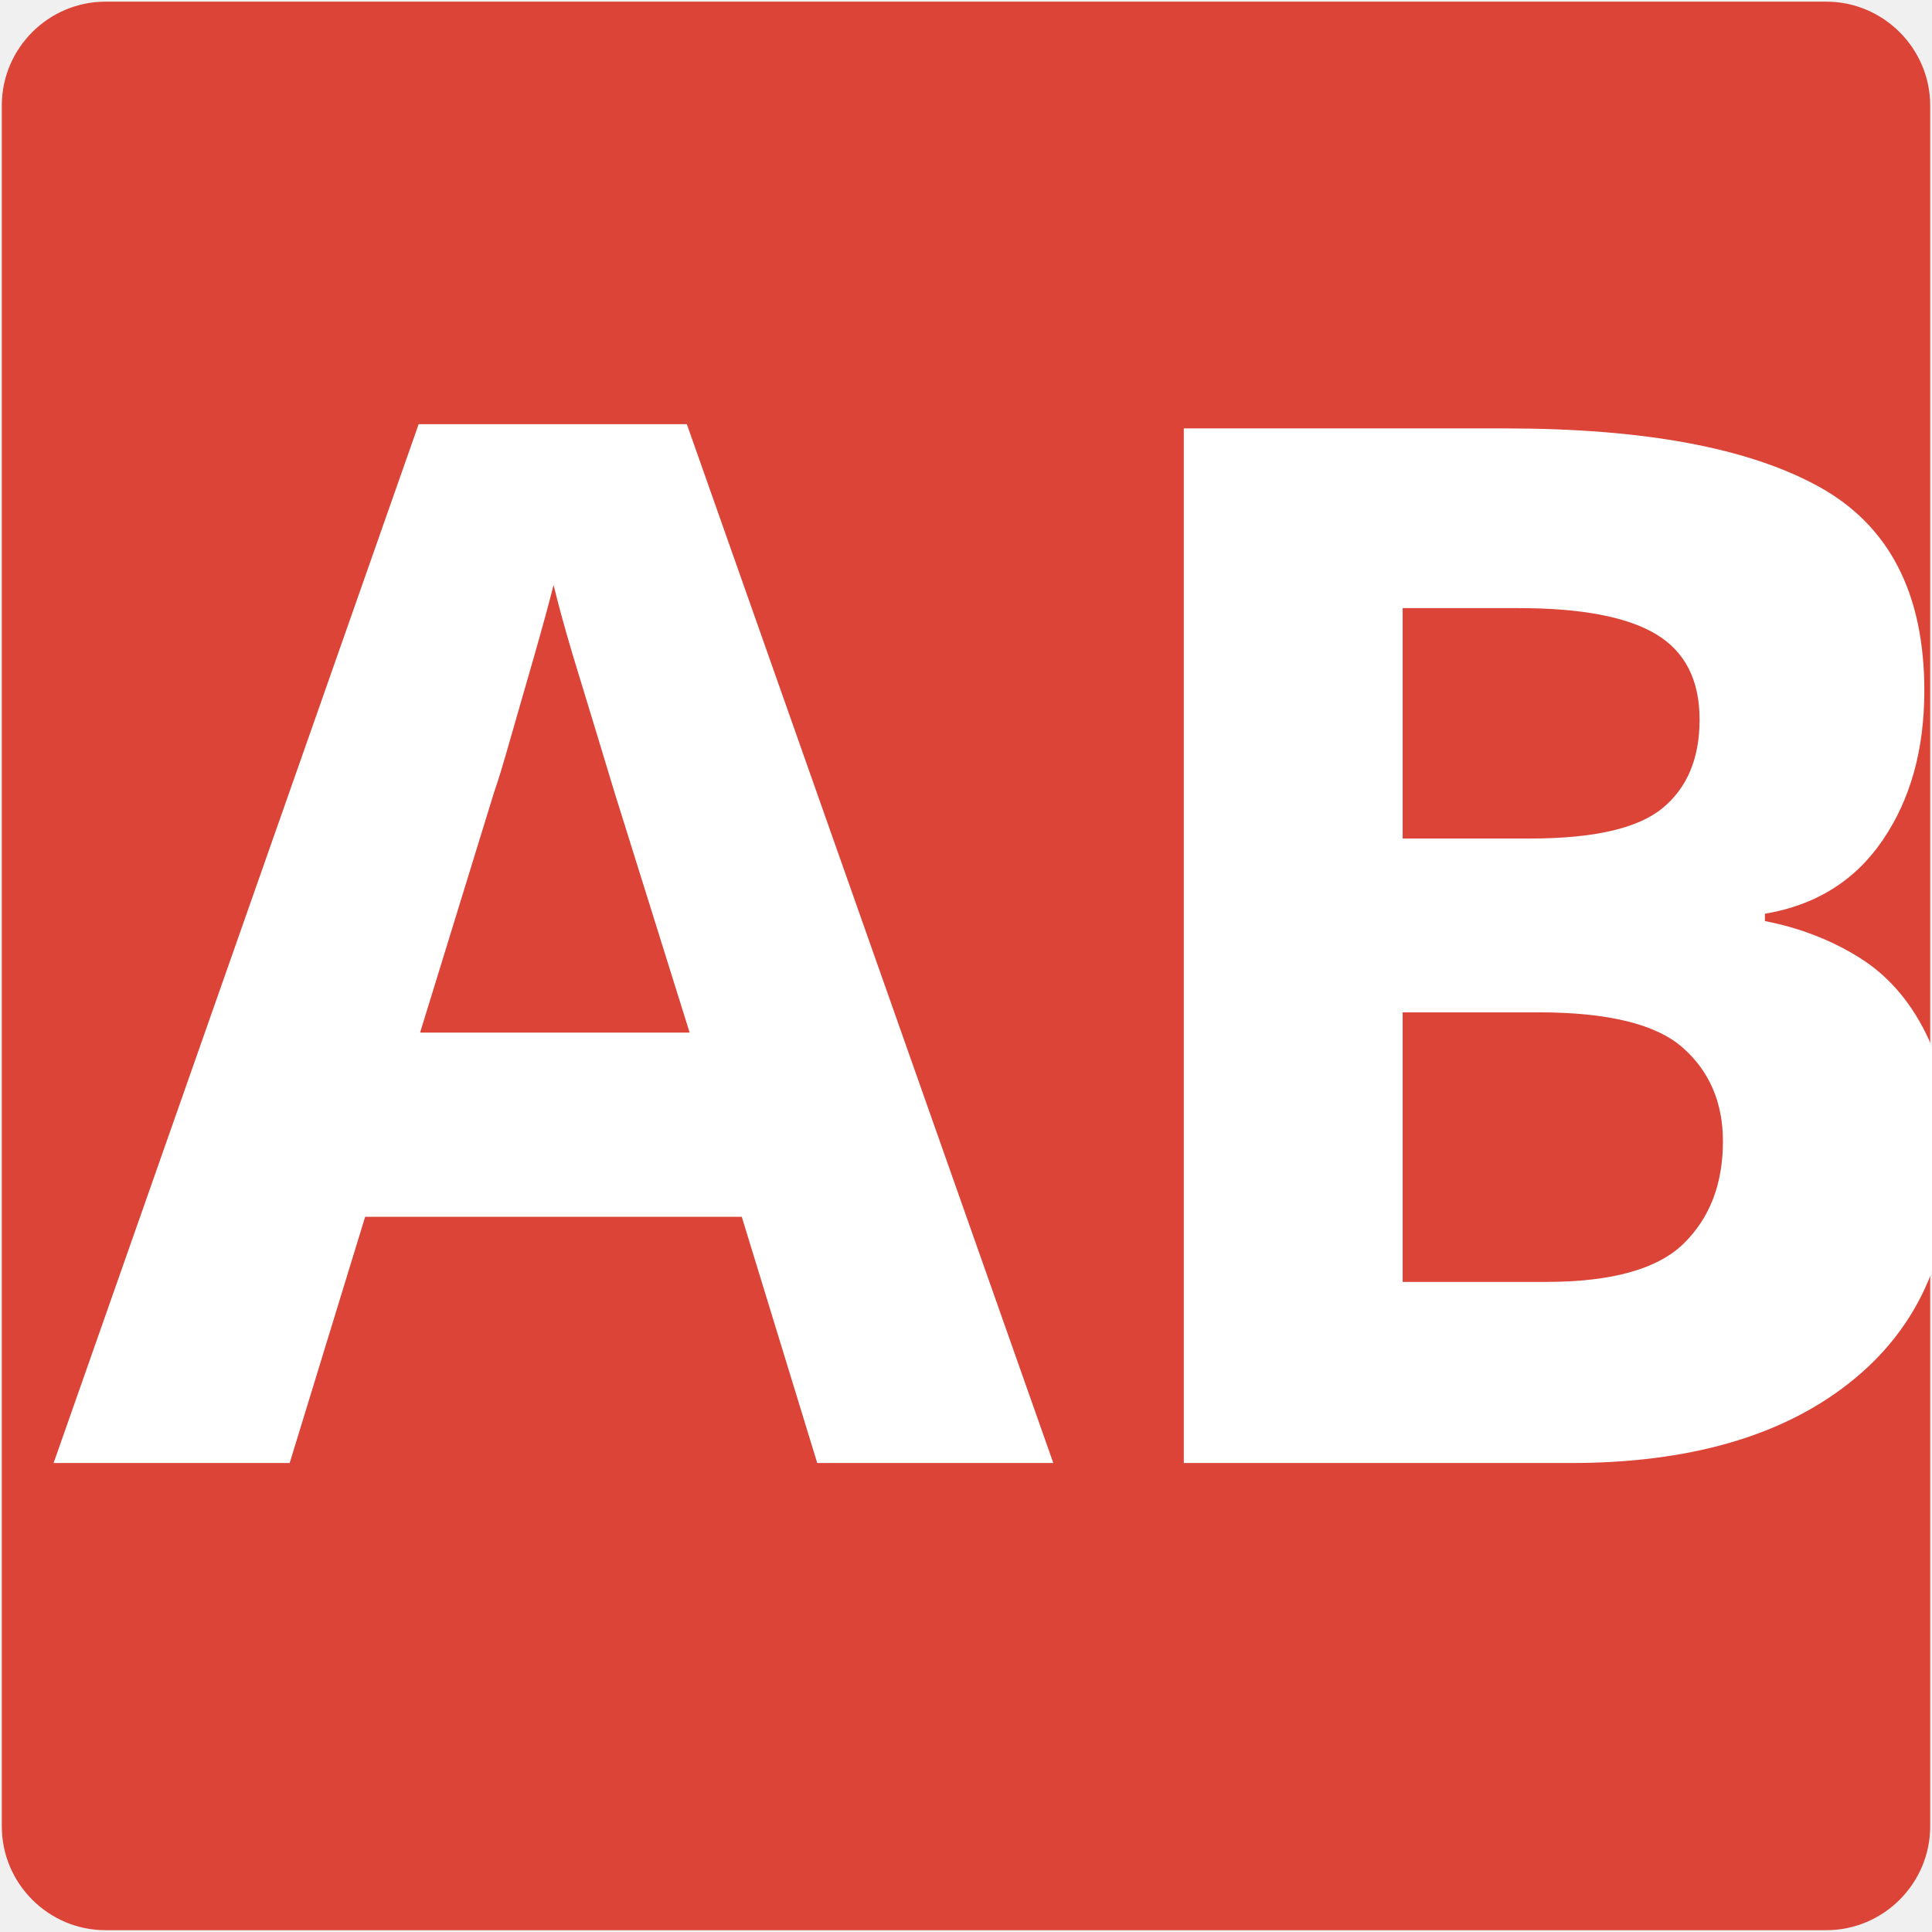
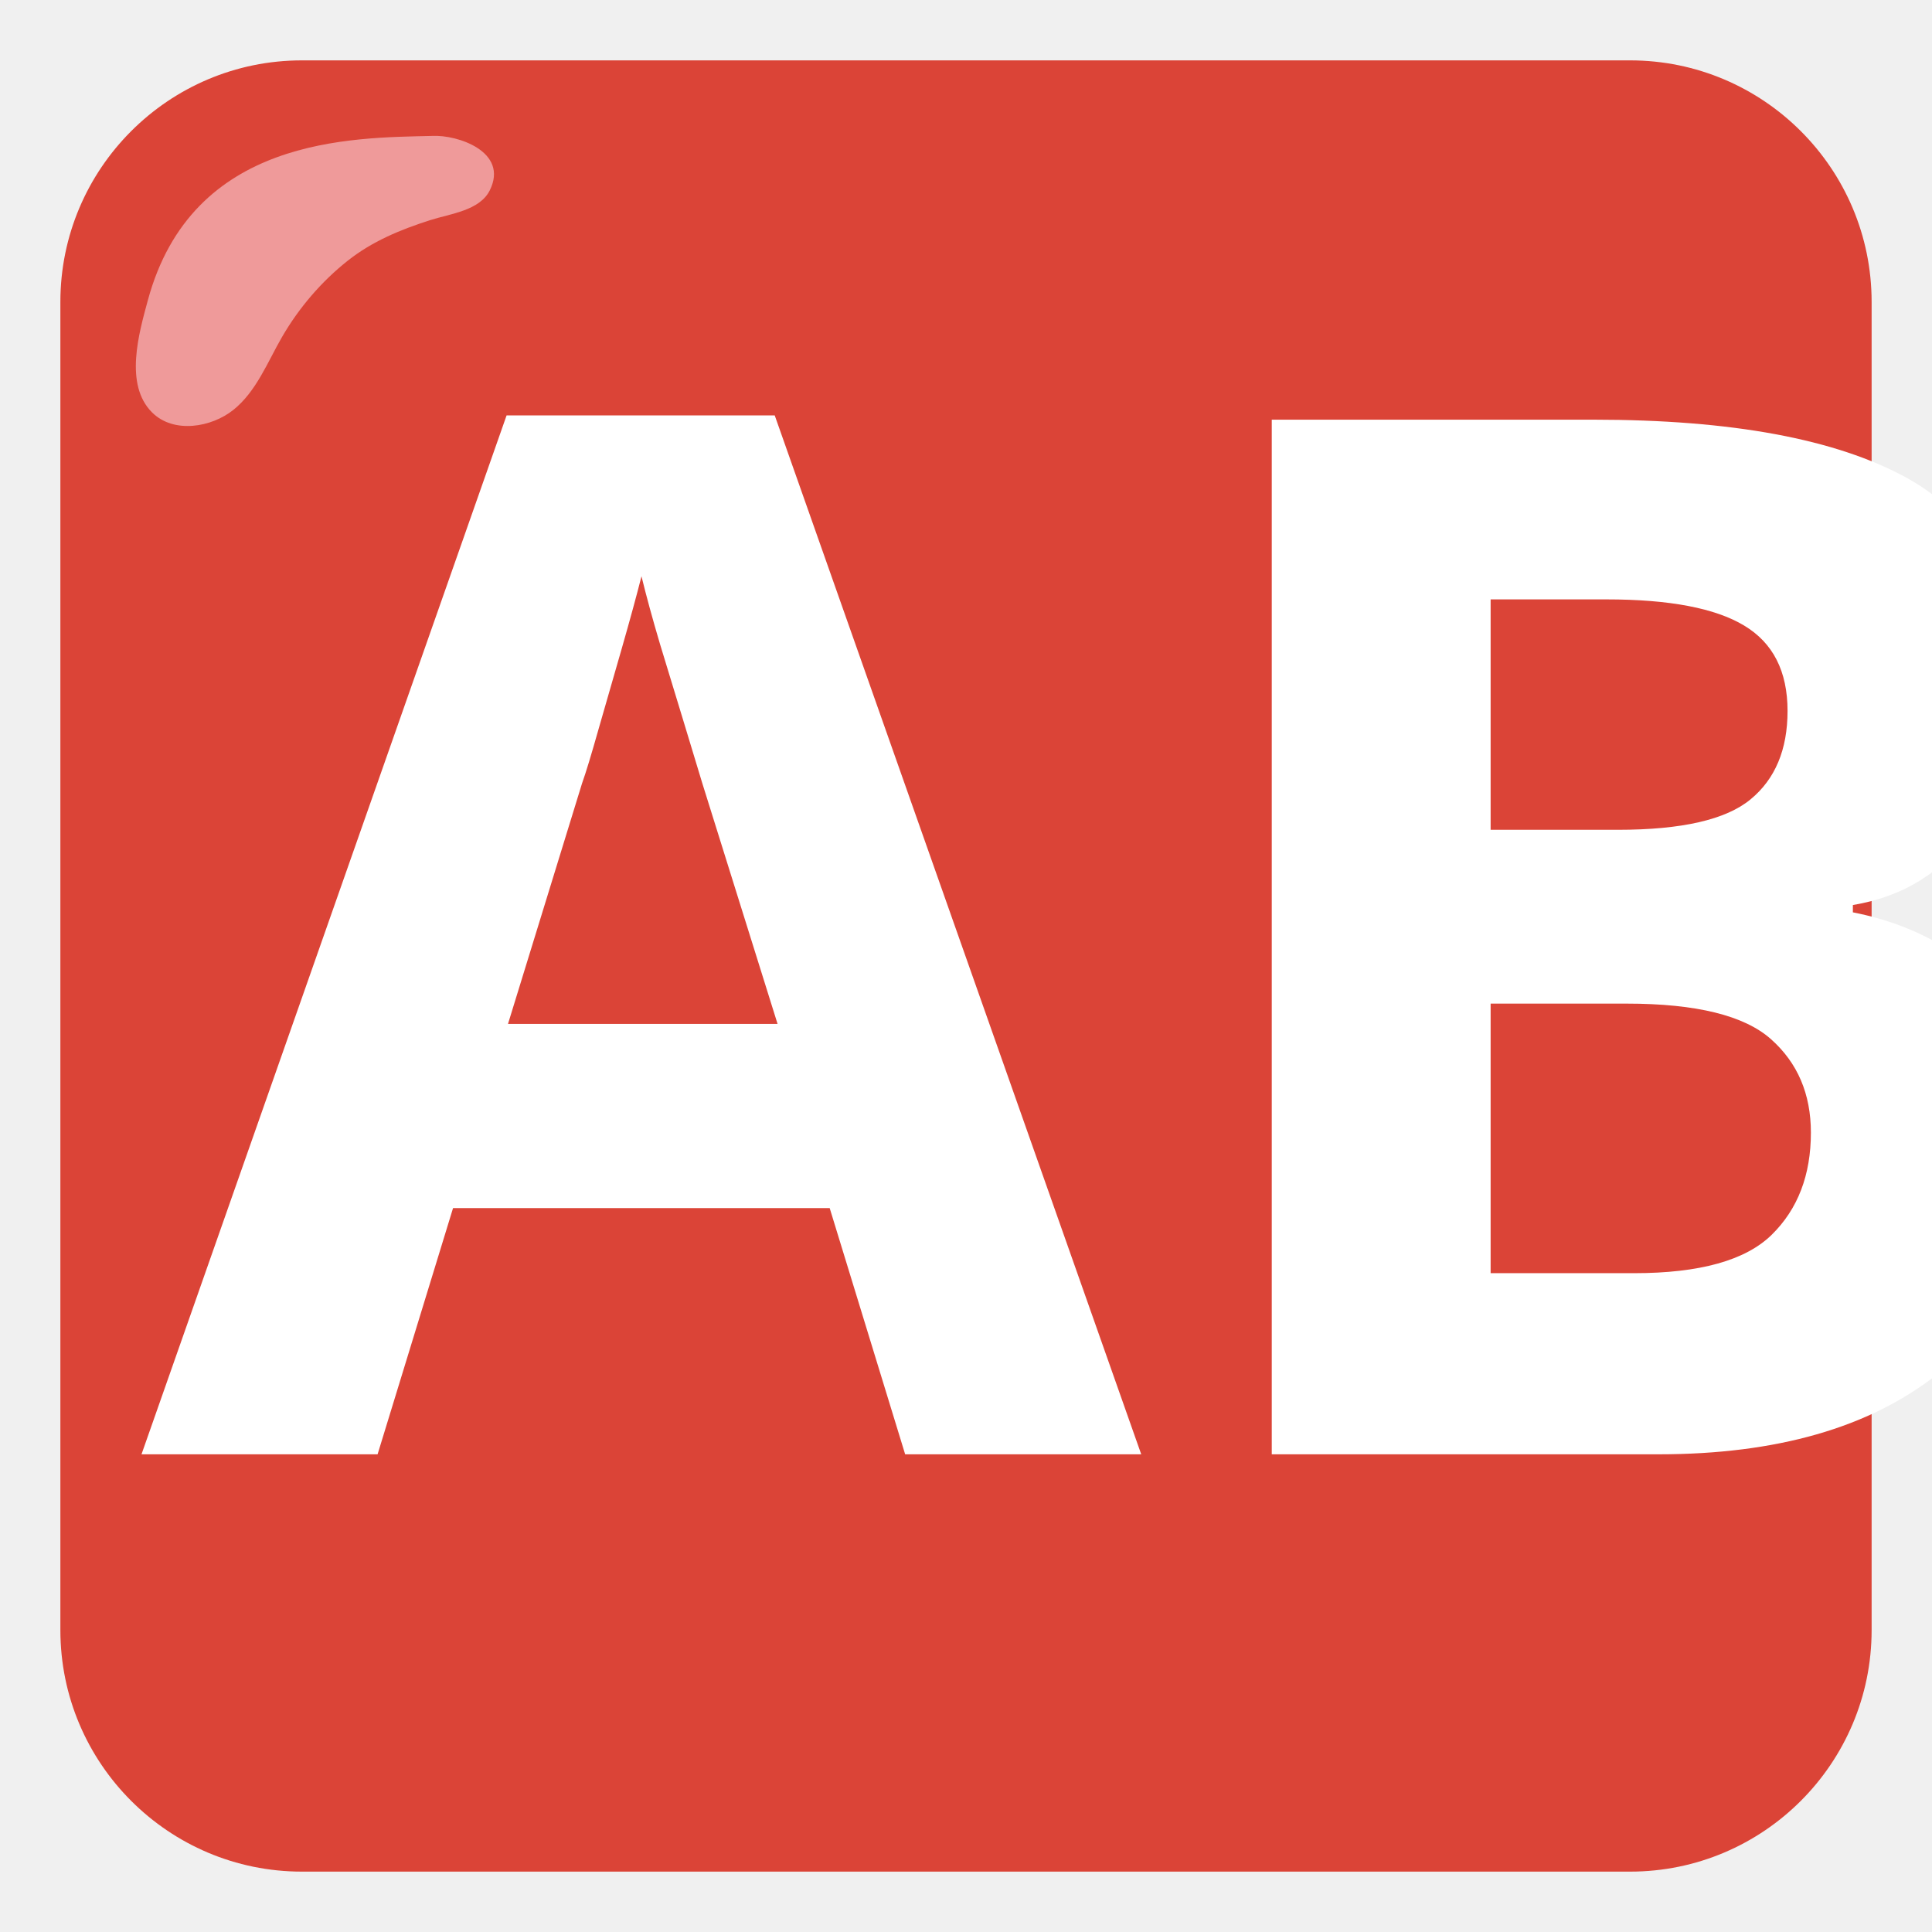
- <svg xmlns="http://www.w3.org/2000/svg" width="128" height="128">
-   <path d="M121 .11H6.99C3.21.11.12 3.2.12 6.99V121c0 3.79 3.09 6.88 6.87 6.88H121c3.78 0 6.88-3.09 6.88-6.88V6.99c0-3.78-3.1-6.88-6.88-6.88z" fill="#db4437" />
-   <text style="line-height:1.25" x="-135.051" y="42.847" font-weight="400" font-size="40" font-family="sans-serif" letter-spacing="0" word-spacing="0" />
-   <text style="line-height:1.25" x="3.549" y="96.928" font-weight="400" font-size="40" font-family="sans-serif" letter-spacing="0" word-spacing="0" fill="#fff">
-     <tspan x="3.549" y="96.928" style="-inkscape-font-specification:'Comic Neue Bold'" font-weight="700" font-size="96" font-family="Comic Neue">AB</tspan>
+ <svg xmlns="http://www.w3.org/2000/svg" width="128" height="128" version="1.1" id="svg497">
+   <defs id="defs501" />
+   <g transform="matrix(5.71429,0,0,7.05882,-18.85721,-24.23525)" id="g4" style="clip-rule:evenodd;fill:#db4437;fill-rule:evenodd;stroke-linejoin:round;stroke-miterlimit:2">
+     <path d="M 25,6.267 C 25,5.016 23.745,4 22.2,4 H 6.8 C 5.255,4 4,5.016 4,6.267 V 18.733 C 4,19.984 5.255,21 6.8,21 h 15.4 c 1.545,0 2.8,-1.016 2.8,-2.267 z" style="fill:#db4437" id="path2" />
+   </g>
+   <g transform="translate(-2.273514,1.047149)" id="g12" style="clip-rule:evenodd;fill:#ef9a9a;fill-rule:evenodd;stroke-linejoin:round;stroke-miterlimit:2">
+     <path d="M 30.915,7.958 C 25.554,8.085 15,8 12.066,18.857 c -0.581,2.15 -1.578,5.57 0.285,7.423 1.433,1.425 3.932,0.985 5.373,-0.162 1.534,-1.221 2.286,-3.205 3.245,-4.857 1.114,-1.917 2.599,-3.655 4.34,-5.034 1.627,-1.289 3.482,-2.052 5.444,-2.683 1.362,-0.438 3.297,-0.632 3.969,-1.979 C 36,9 32.576,7.869 30.915,7.958 Z" style="fill:#ef9a9a" id="path10" />
+   </g>
+   <text style="line-height:1.25" x="-135.051" y="42.847" font-weight="400" font-size="40" font-family="sans-serif" letter-spacing="0" word-spacing="0" id="text491" />
+   <text style="line-height:1.25" x="9.376" y="96.352" font-weight="400" font-size="40px" font-family="sans-serif" letter-spacing="0" word-spacing="0" fill="#ffffff" id="text495">
+     <tspan x="9.376" y="96.352" style="-inkscape-font-specification:'Comic Neue Bold'" font-weight="700" font-size="96px" font-family="'Comic Neue'" id="tspan493">AB</tspan>
  </text>
</svg>
